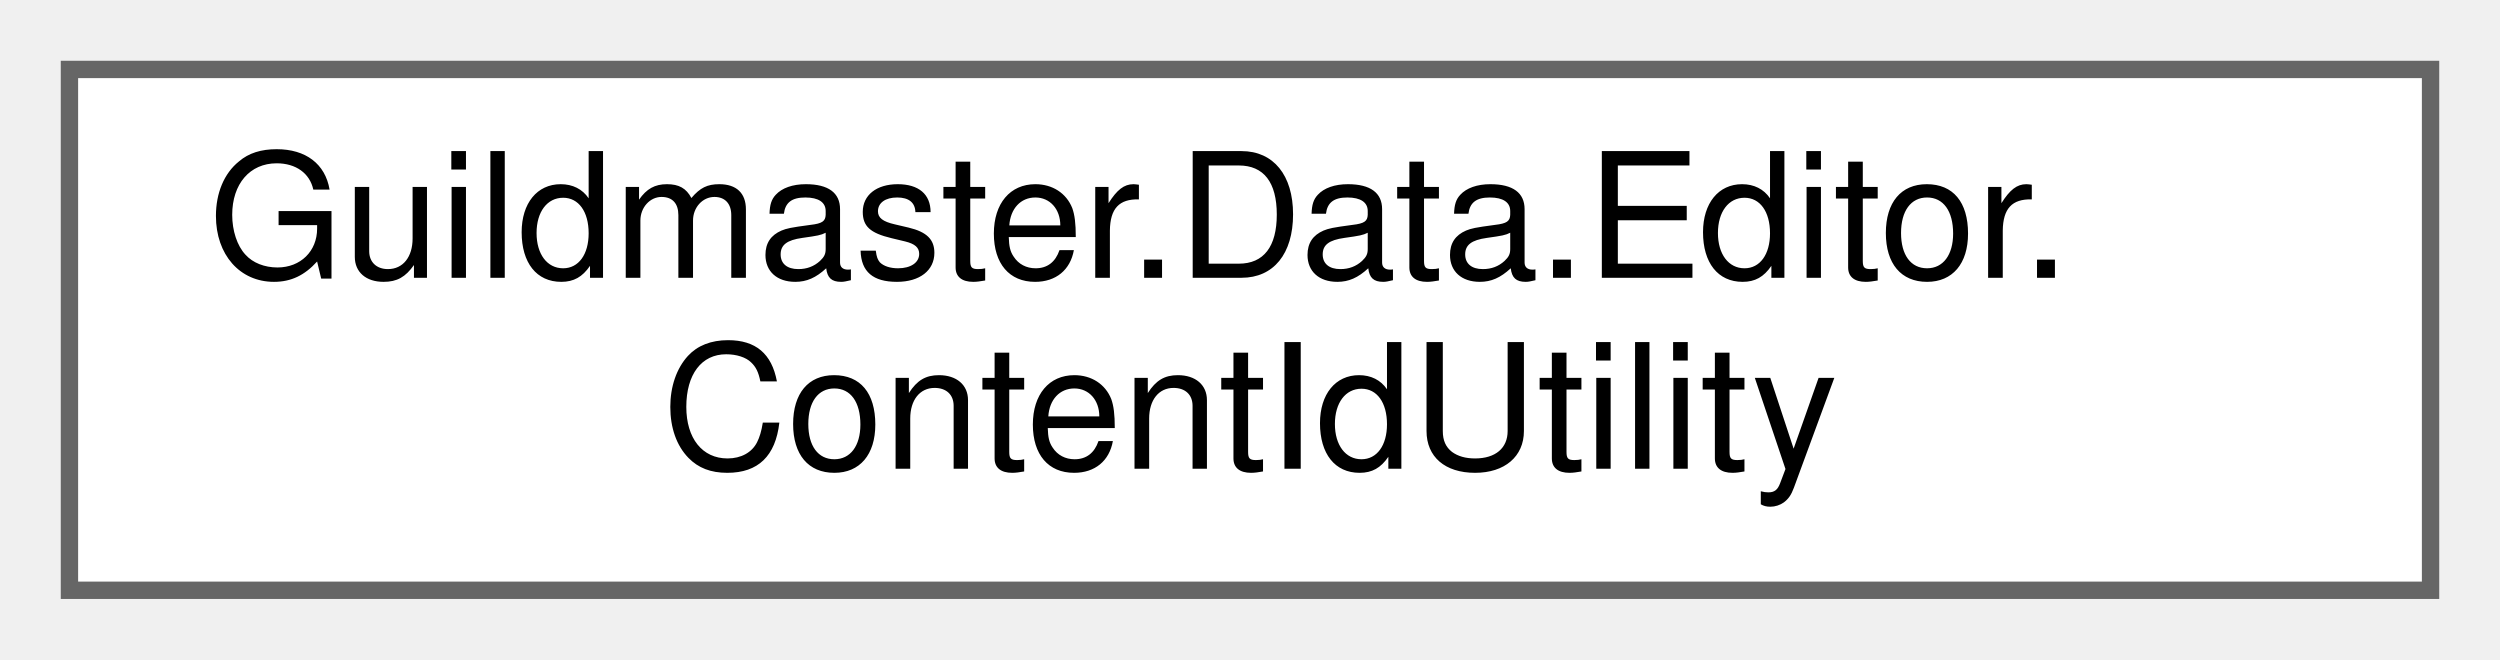
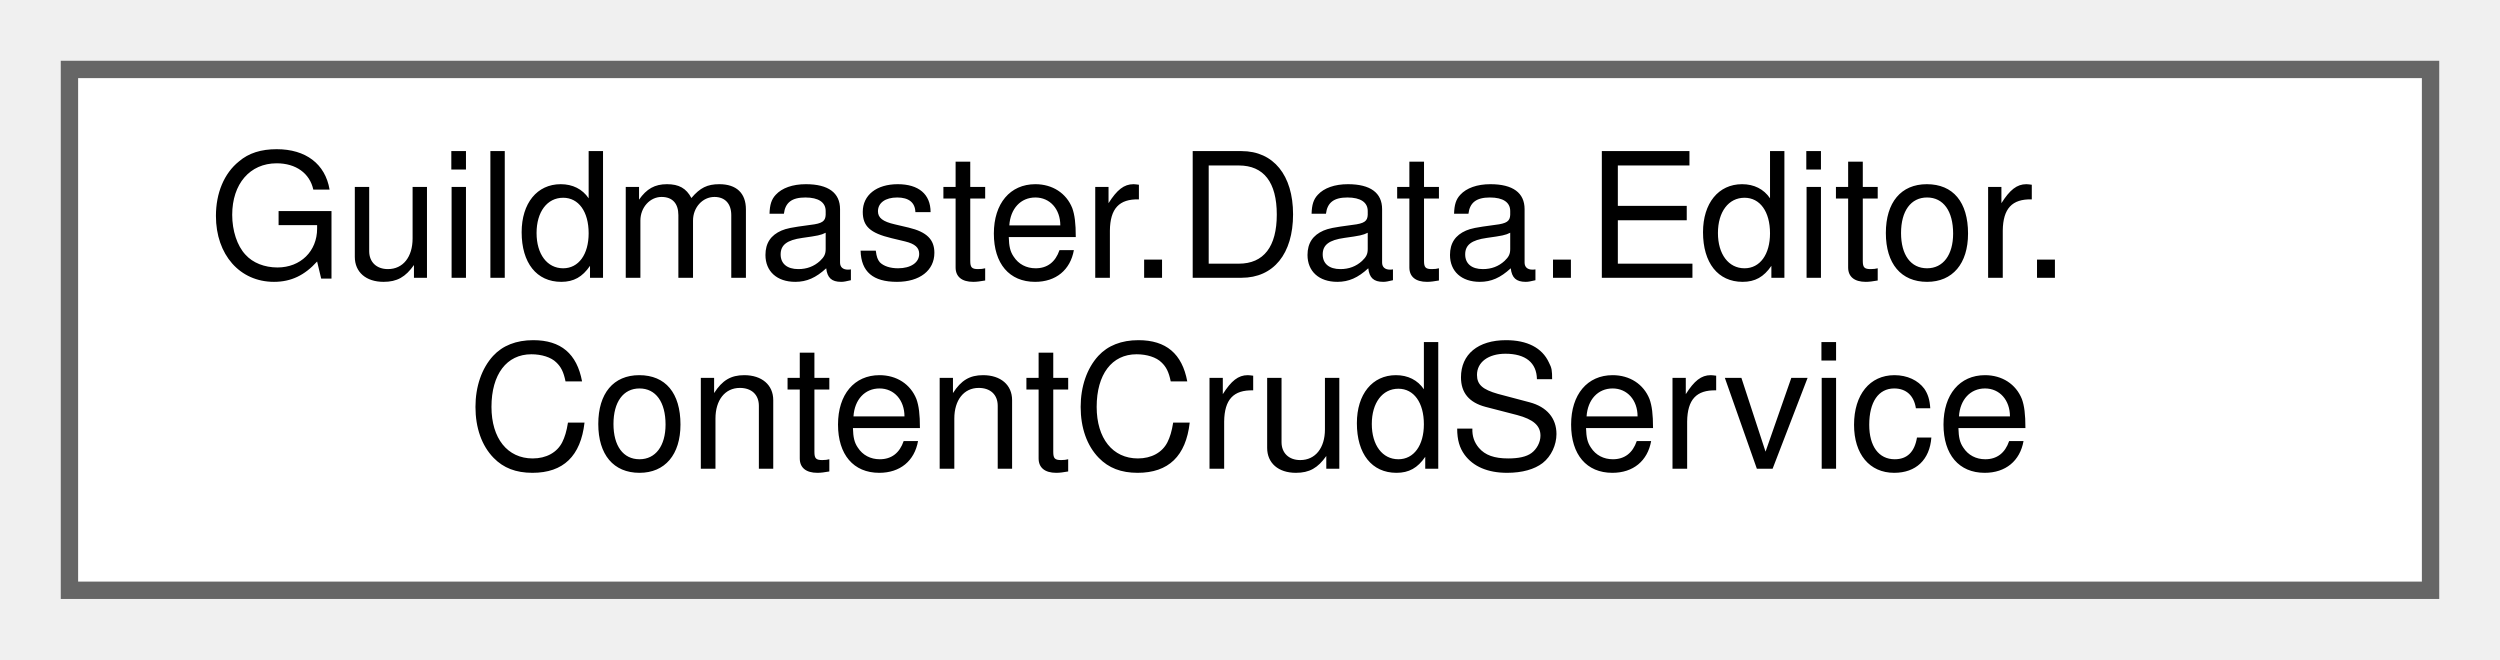
<svg xmlns="http://www.w3.org/2000/svg" xmlns:xlink="http://www.w3.org/1999/xlink" width="144pt" height="38pt" viewBox="0.00 0.00 144.00 38.00">
  <g id="graph0" class="graph" transform="scale(1 1) rotate(0) translate(4 34)">
    <g id="Node000000" class="node">
      <g id="a_Node000000">
-         <a xlink:href="classGuildmaster_1_1Data_1_1Editor_1_1ContentIdUtility.html" target="_top" xlink:title="Editor-помощник id/реестра: поиск всех контент-ассетов и генерация уникального id (вики «13» §2....">
+         <a xlink:href="classGuildmaster_1_1Data_1_1Editor_1_1ContentCrudService.html" target="_top" xlink:title="CRUD контента без GUI-вызовов (вики «13» §9): создание в folder-per-type с автогенерацией id,...">
          <polygon fill="white" stroke="#666666" points="136,-30 0,-30 0,0 136,0 136,-30" />
          <text text-anchor="start" x="8" y="-18" font-family="Helvetica,sans-Serif" font-size="10.00">Guildmaster.Data.Editor.</text>
-           <text text-anchor="middle" x="68" y="-7" font-family="Helvetica,sans-Serif" font-size="10.00">ContentIdUtility</text>
+           <text text-anchor="middle" x="68" y="-7" font-family="Helvetica,sans-Serif" font-size="10.00">ContentCrudService</text>
        </a>
      </g>
    </g>
  </g>
</svg>
